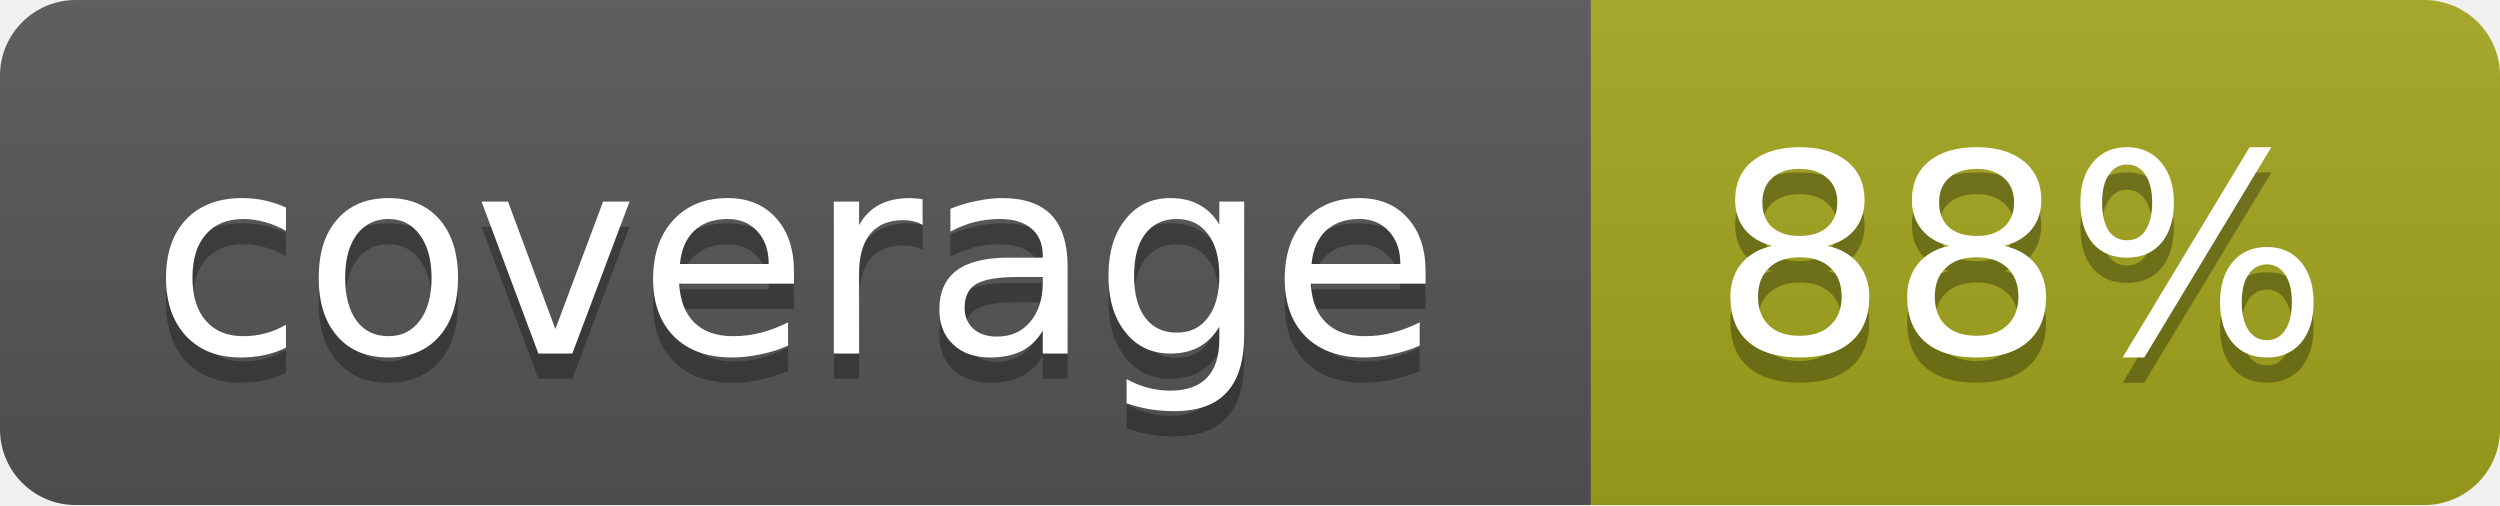
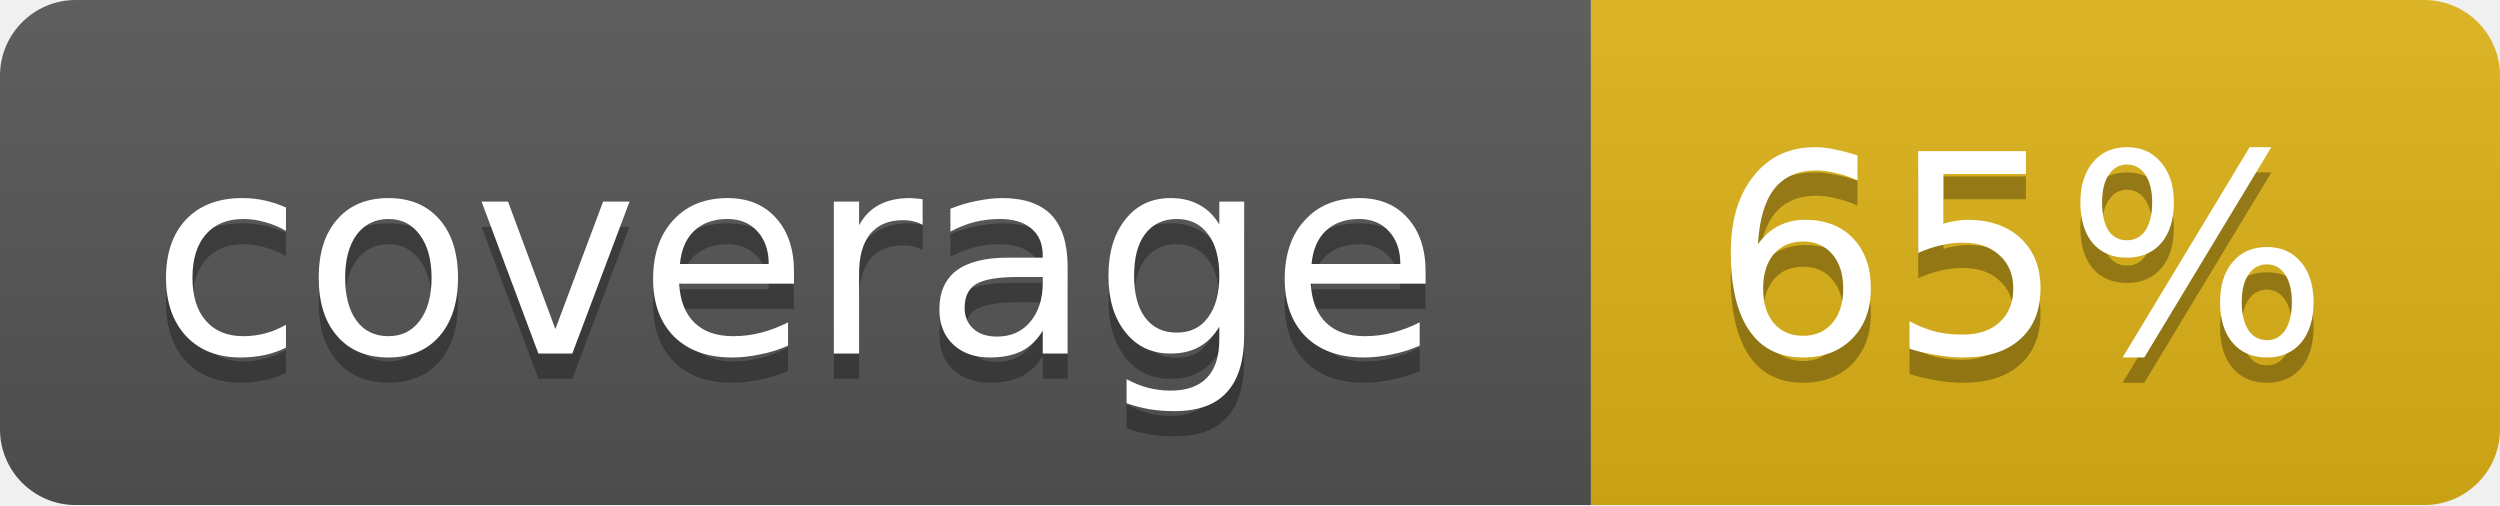
<svg xmlns="http://www.w3.org/2000/svg" width="99" height="20">
  <linearGradient id="b" x2="0" y2="100%">
    <stop offset="0" stop-color="#bbb" stop-opacity=".1" />
    <stop offset="1" stop-opacity=".1" />
  </linearGradient>
  <mask id="a">
    <rect width="99" height="20" rx="3" fill="#fff" />
  </mask>
  <g mask="url(#a)">
    <path fill="#555" d="M0 0h63v20H0z" />
-     <path fill="#a4a61d" d="M63 0h36v20H63z" />
+     <path fill="#dfb317" d="M63 0h36v20H63z" />
    <path fill="url(#b)" d="M0 0h99v20H0z" />
  </g>
  <g fill="#fff" text-anchor="middle" font-family="DejaVu Sans,Verdana,Geneva,sans-serif" font-size="11">
    <text x="31.5" y="15" fill="#010101" fill-opacity=".3">coverage</text>
    <text x="31.5" y="14">coverage</text>
-     <text x="80" y="15" fill="#010101" fill-opacity=".3">88%</text>
-     <text x="80" y="14">88%</text>
+     <text x="80" y="15" fill="#010101" fill-opacity=".3">65%</text>
+     <text x="80" y="14">65%</text>
  </g>
</svg>
